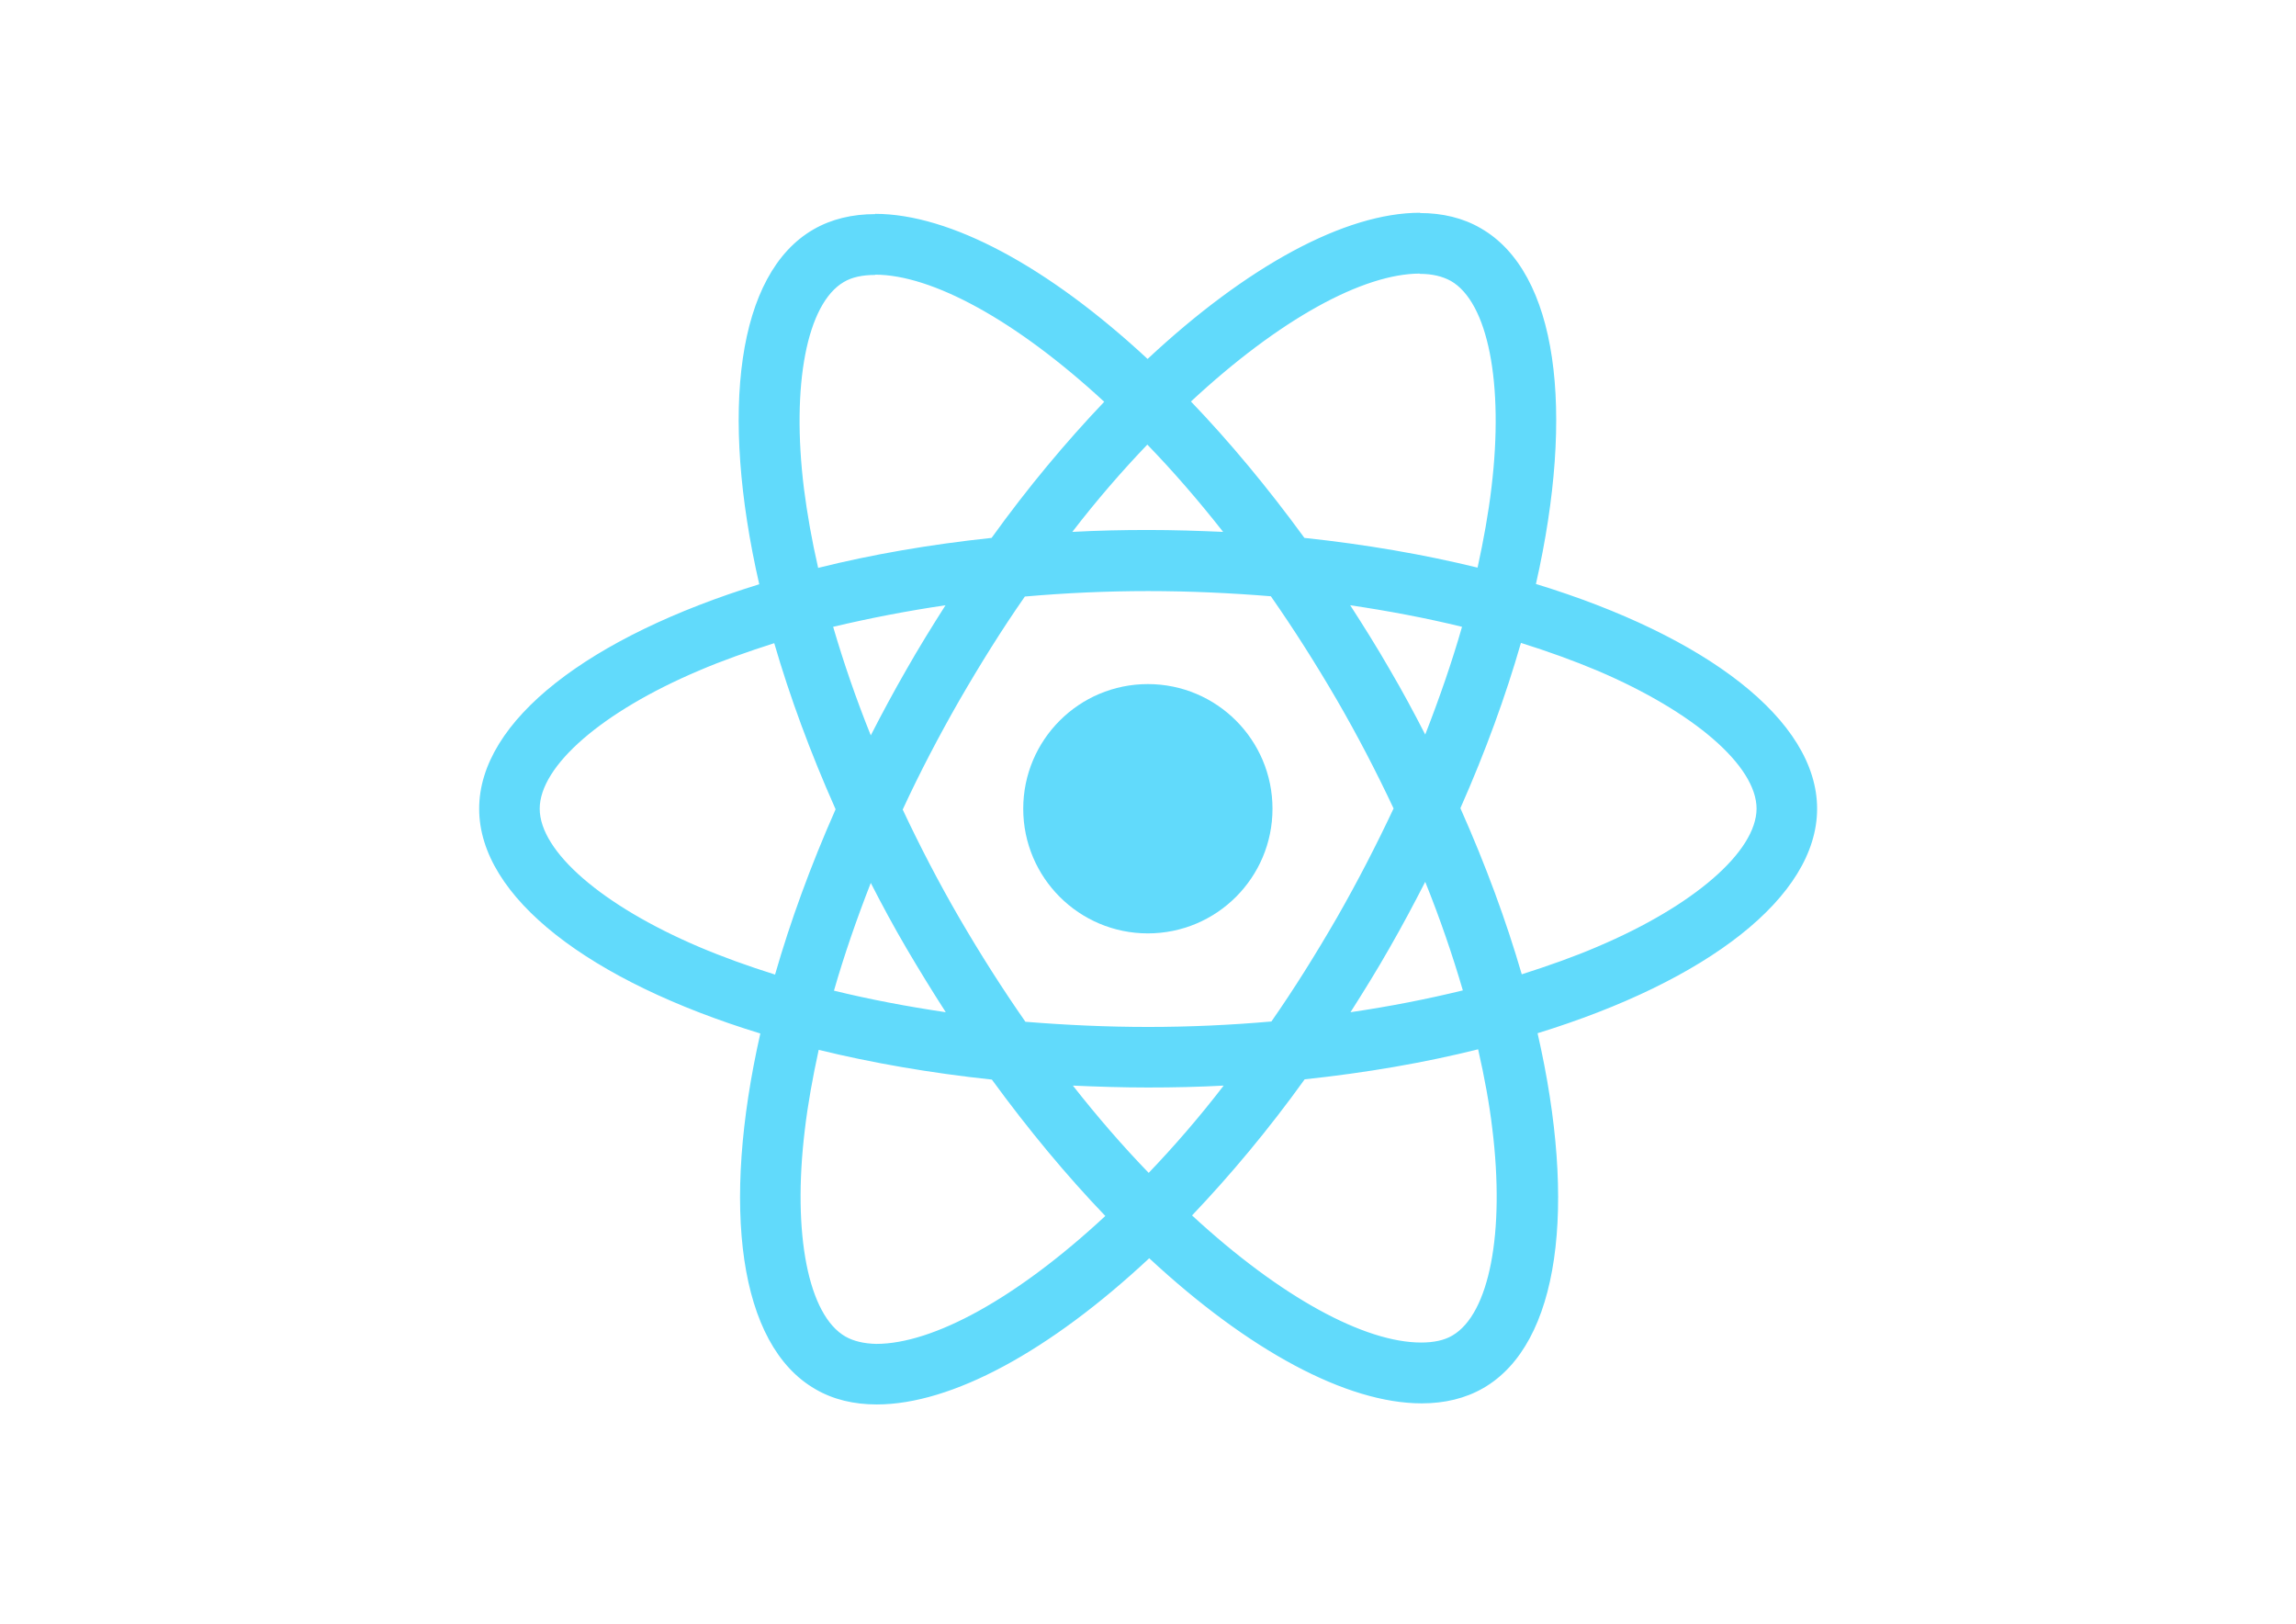
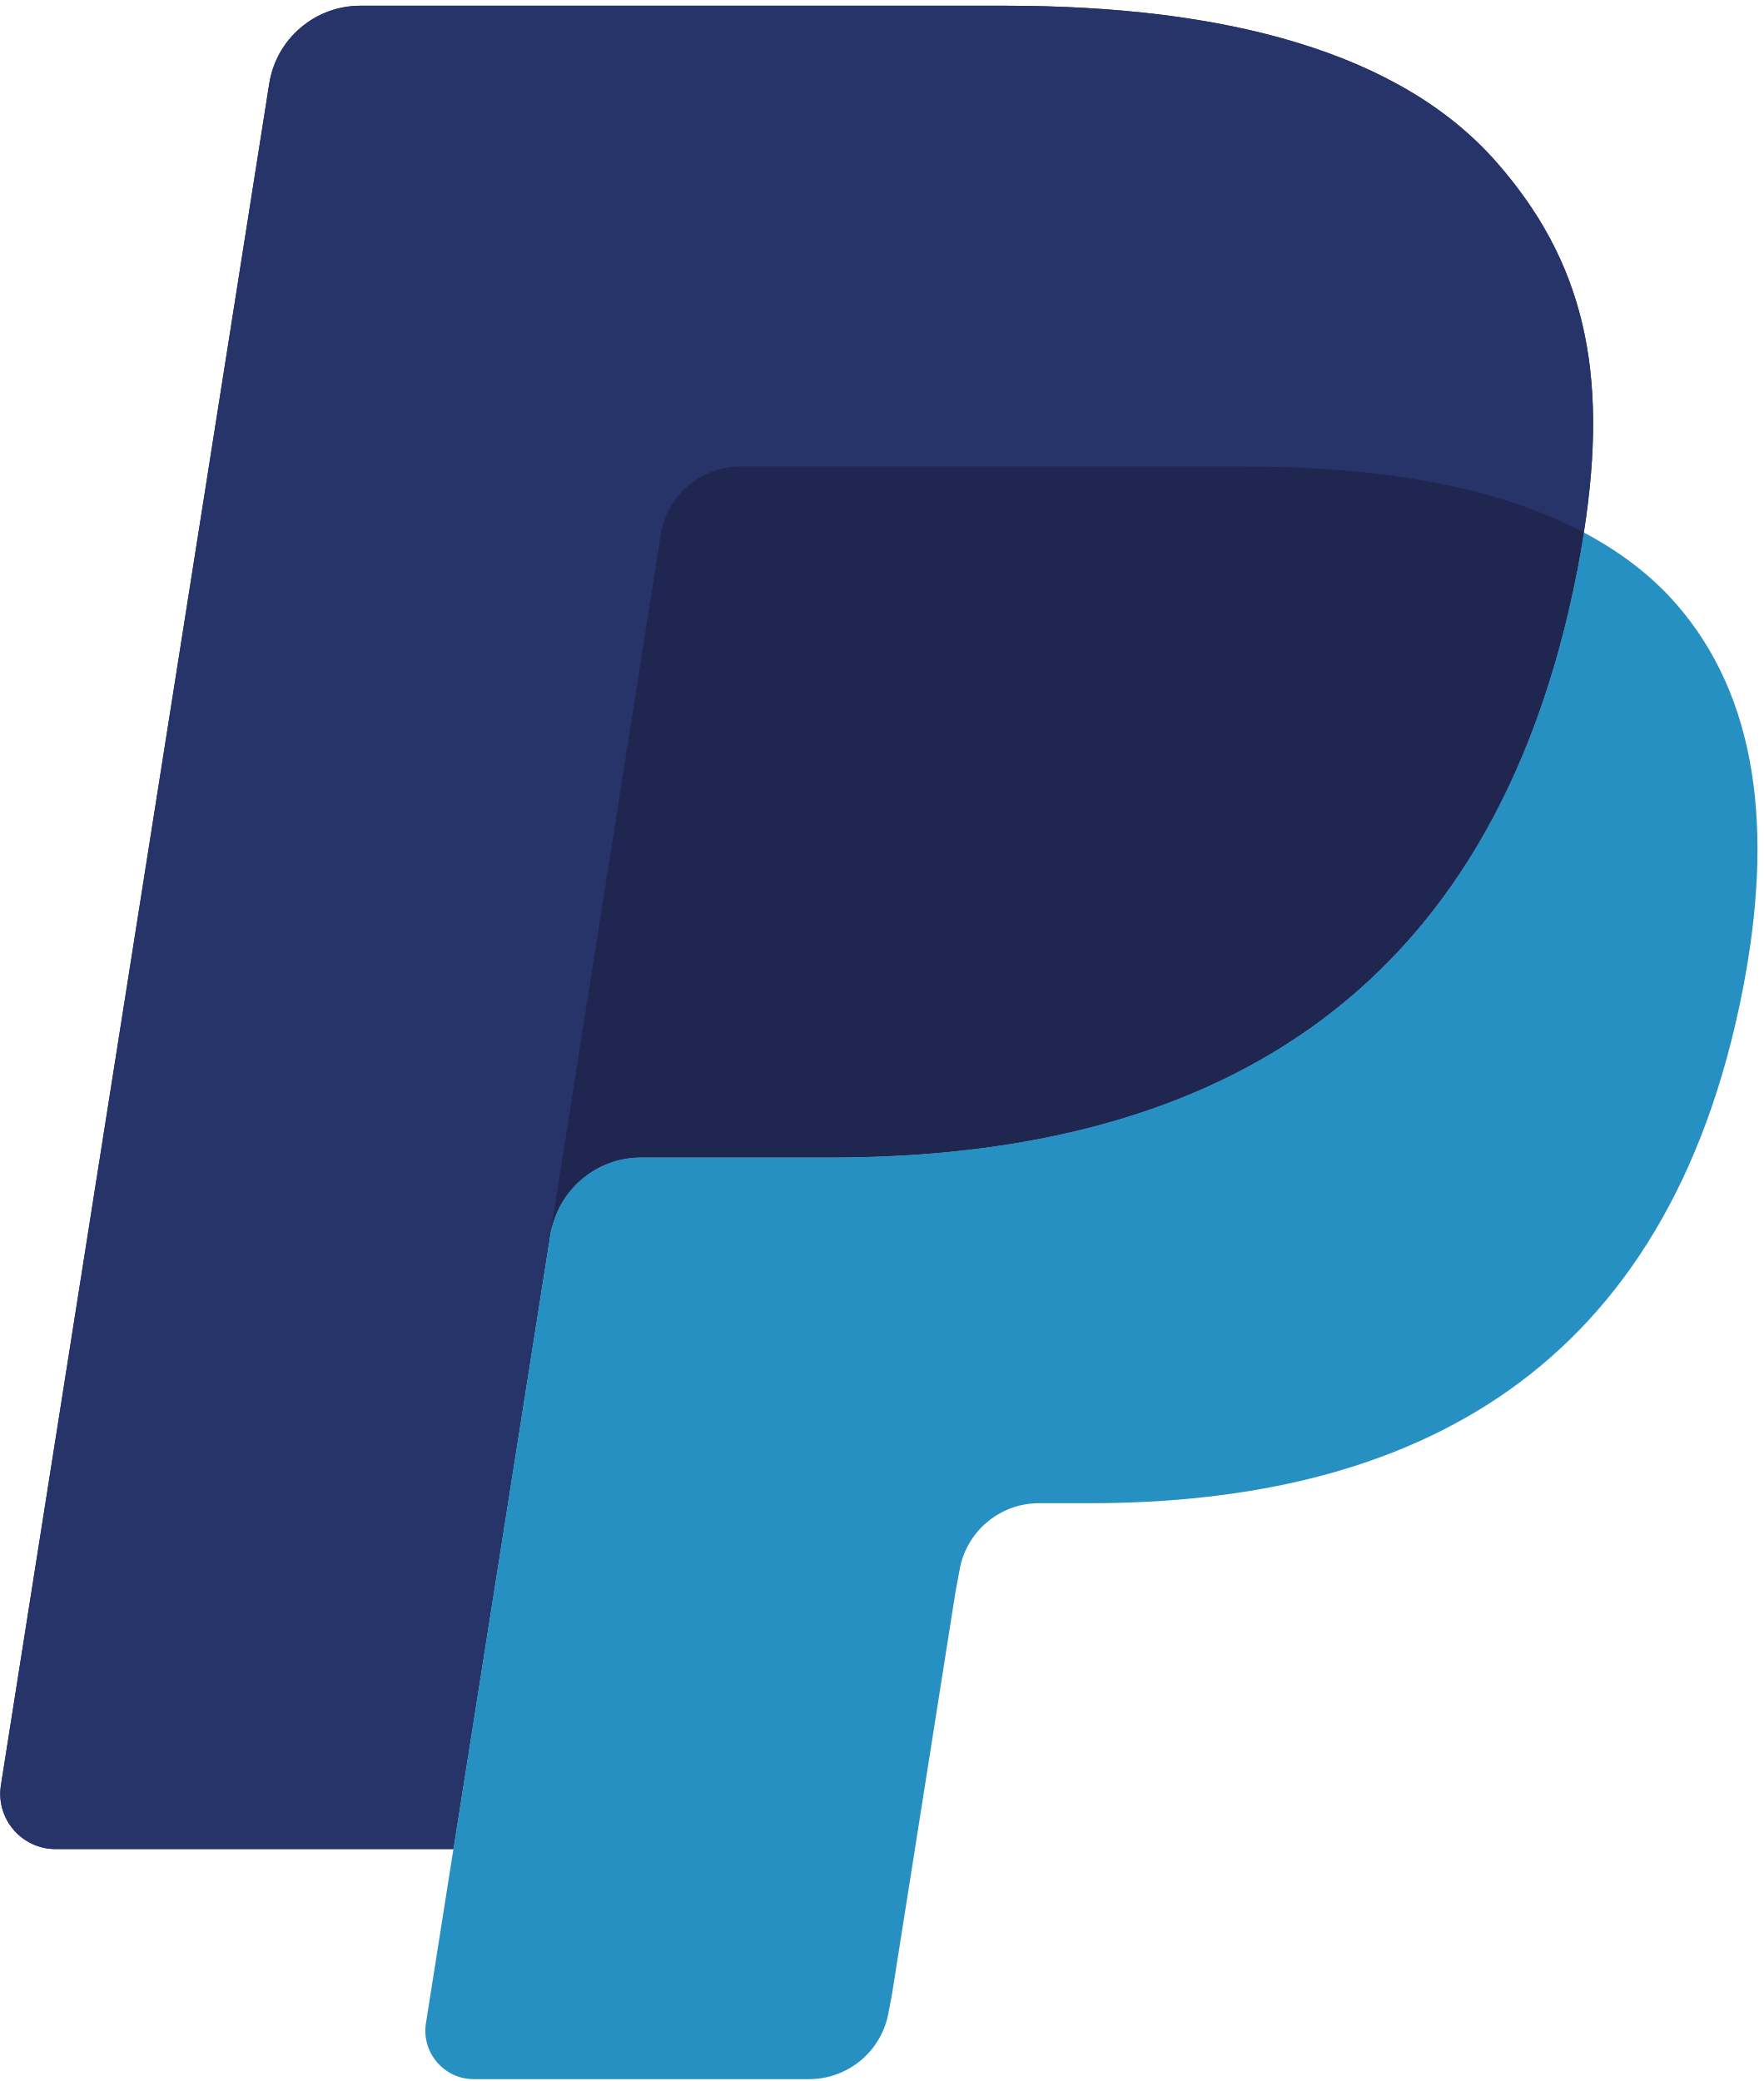
- <svg xmlns="http://www.w3.org/2000/svg" viewBox="0 0 841.9 595.3">
-   <g fill="#61DAFB">
-     <path d="M666.3 296.5c0-32.5-40.7-63.3-103.1-82.4 14.4-63.6 8-114.2-20.2-130.4-6.5-3.8-14.1-5.6-22.4-5.6v22.3c4.6 0 8.3.9 11.4 2.6 13.6 7.8 19.5 37.5 14.9 75.7-1.1 9.4-2.9 19.3-5.1 29.4-19.6-4.8-41-8.5-63.5-10.9-13.5-18.5-27.5-35.3-41.6-50 32.6-30.3 63.2-46.9 84-46.9V78c-27.5 0-63.5 19.6-99.9 53.6-36.4-33.8-72.4-53.2-99.9-53.2v22.3c20.7 0 51.4 16.5 84 46.6-14 14.7-28 31.4-41.3 49.9-22.6 2.4-44 6.1-63.6 11-2.3-10-4-19.7-5.2-29-4.7-38.2 1.1-67.9 14.6-75.8 3-1.8 6.9-2.6 11.5-2.6V78.5c-8.4 0-16 1.8-22.6 5.6-28.1 16.2-34.4 66.7-19.9 130.1-62.2 19.2-102.7 49.9-102.7 82.3 0 32.5 40.7 63.3 103.1 82.4-14.4 63.6-8 114.2 20.2 130.4 6.5 3.8 14.1 5.6 22.5 5.6 27.5 0 63.5-19.6 99.9-53.6 36.4 33.8 72.4 53.2 99.9 53.2 8.4 0 16-1.8 22.6-5.6 28.1-16.2 34.4-66.7 19.9-130.1 62-19.1 102.5-49.9 102.5-82.3zm-130.2-66.7c-3.7 12.9-8.3 26.2-13.5 39.5-4.1-8-8.4-16-13.1-24-4.6-8-9.5-15.8-14.4-23.4 14.2 2.1 27.9 4.7 41 7.9zm-45.8 106.5c-7.8 13.5-15.8 26.3-24.1 38.2-14.9 1.3-30 2-45.2 2-15.1 0-30.2-.7-45-1.9-8.3-11.9-16.4-24.6-24.2-38-7.6-13.1-14.5-26.4-20.8-39.8 6.2-13.4 13.2-26.8 20.7-39.9 7.8-13.5 15.8-26.3 24.1-38.2 14.9-1.3 30-2 45.2-2 15.1 0 30.2.7 45 1.9 8.3 11.9 16.4 24.6 24.2 38 7.6 13.1 14.5 26.4 20.8 39.8-6.3 13.4-13.2 26.8-20.7 39.9zm32.3-13c5.4 13.4 10 26.8 13.8 39.8-13.1 3.2-26.9 5.9-41.2 8 4.9-7.7 9.8-15.6 14.4-23.7 4.6-8 8.9-16.1 13-24.1zM421.2 430c-9.3-9.6-18.6-20.3-27.8-32 9 .4 18.2.7 27.5.7 9.4 0 18.7-.2 27.8-.7-9 11.7-18.3 22.4-27.5 32zm-74.4-58.9c-14.2-2.1-27.9-4.7-41-7.9 3.7-12.9 8.3-26.2 13.5-39.5 4.1 8 8.4 16 13.1 24 4.7 8 9.5 15.8 14.4 23.4zM420.7 163c9.3 9.6 18.6 20.3 27.8 32-9-.4-18.2-.7-27.5-.7-9.4 0-18.7.2-27.8.7 9-11.7 18.3-22.4 27.5-32zm-74 58.9c-4.9 7.7-9.8 15.6-14.4 23.7-4.6 8-8.9 16-13 24-5.4-13.4-10-26.8-13.8-39.8 13.1-3.1 26.9-5.8 41.2-7.9zm-90.5 125.2c-35.4-15.1-58.3-34.9-58.3-50.6 0-15.7 22.9-35.6 58.3-50.6 8.6-3.7 18-7 27.7-10.1 5.7 19.6 13.2 40 22.5 60.9-9.2 20.8-16.6 41.1-22.2 60.6-9.9-3.1-19.3-6.5-28-10.2zM310 490c-13.6-7.8-19.5-37.5-14.9-75.7 1.1-9.4 2.9-19.3 5.1-29.4 19.6 4.8 41 8.5 63.5 10.9 13.5 18.5 27.5 35.3 41.6 50-32.6 30.3-63.2 46.9-84 46.9-4.5-.1-8.3-1-11.3-2.7zm237.2-76.2c4.7 38.2-1.1 67.9-14.6 75.8-3 1.8-6.9 2.6-11.5 2.6-20.7 0-51.4-16.5-84-46.6 14-14.7 28-31.4 41.3-49.9 22.6-2.4 44-6.1 63.6-11 2.3 10.1 4.1 19.8 5.2 29.1zm38.5-66.7c-8.6 3.7-18 7-27.7 10.1-5.7-19.6-13.2-40-22.5-60.9 9.2-20.8 16.6-41.1 22.2-60.6 9.9 3.1 19.3 6.5 28.1 10.2 35.4 15.1 58.3 34.9 58.3 50.6-.1 15.7-23 35.6-58.4 50.6zM320.8 78.4z" />
-     <circle cx="420.9" cy="296.5" r="45.7" />
-     <path d="M520.5 78.1z" />
-   </g>
+ <svg xmlns="http://www.w3.org/2000/svg" width="2119" height="2500" viewBox="0 0 256 302" preserveAspectRatio="xMidYMid">
+   <path d="M217.168 23.507C203.234 7.625 178.046.816 145.823.816h-93.52A13.393 13.393 0 0 0 39.076 12.11L.136 259.077c-.774 4.87 2.997 9.28 7.933 9.28h57.736l14.5-91.971-.45 2.88c1.033-6.501 6.593-11.296 13.177-11.296h27.436c53.898 0 96.101-21.892 108.429-85.221.366-1.873.683-3.696.957-5.477-1.556-.824-1.556-.824 0 0 3.671-23.407-.025-39.34-12.686-53.765" fill="#27346A" />
+   <path d="M102.397 68.84a11.737 11.737 0 0 1 5.053-1.14h73.318c8.682 0 16.78.565 24.18 1.756a101.6 101.6 0 0 1 6.177 1.182 89.928 89.928 0 0 1 8.59 2.347c3.638 1.215 7.026 2.63 10.14 4.287 3.67-23.416-.026-39.34-12.687-53.765C203.226 7.625 178.046.816 145.823.816H52.295C45.71.816 40.108 5.61 39.076 12.11L.136 259.068c-.774 4.878 2.997 9.282 7.925 9.282h57.744L95.888 77.58a11.717 11.717 0 0 1 6.509-8.74z" fill="#27346A" />
+   <path d="M228.897 82.749c-12.328 63.32-54.53 85.221-108.429 85.221H93.024c-6.584 0-12.145 4.795-13.168 11.296L61.817 293.621c-.674 4.262 2.622 8.124 6.934 8.124h48.67a11.71 11.71 0 0 0 11.563-9.88l.474-2.48 9.173-58.136.591-3.213a11.71 11.71 0 0 1 11.562-9.88h7.284c47.147 0 84.064-19.154 94.852-74.55 4.503-23.15 2.173-42.478-9.739-56.054-3.613-4.112-8.1-7.508-13.327-10.28-.283 1.79-.59 3.604-.957 5.477z" fill="#2790C3" />
+   <path d="M216.952 72.128a89.928 89.928 0 0 0-5.818-1.49 109.904 109.904 0 0 0-6.177-1.174c-7.408-1.199-15.5-1.765-24.19-1.765h-73.309a11.57 11.57 0 0 0-5.053 1.149 11.683 11.683 0 0 0-6.51 8.74l-15.582 98.798-.45 2.88c1.025-6.501 6.585-11.296 13.17-11.296h27.444c53.898 0 96.1-21.892 108.428-85.221.367-1.873.675-3.688.958-5.477-3.122-1.648-6.501-3.072-10.14-4.279a83.26 83.26 0 0 0-2.77-.865" fill="#1F264F" />
</svg>
